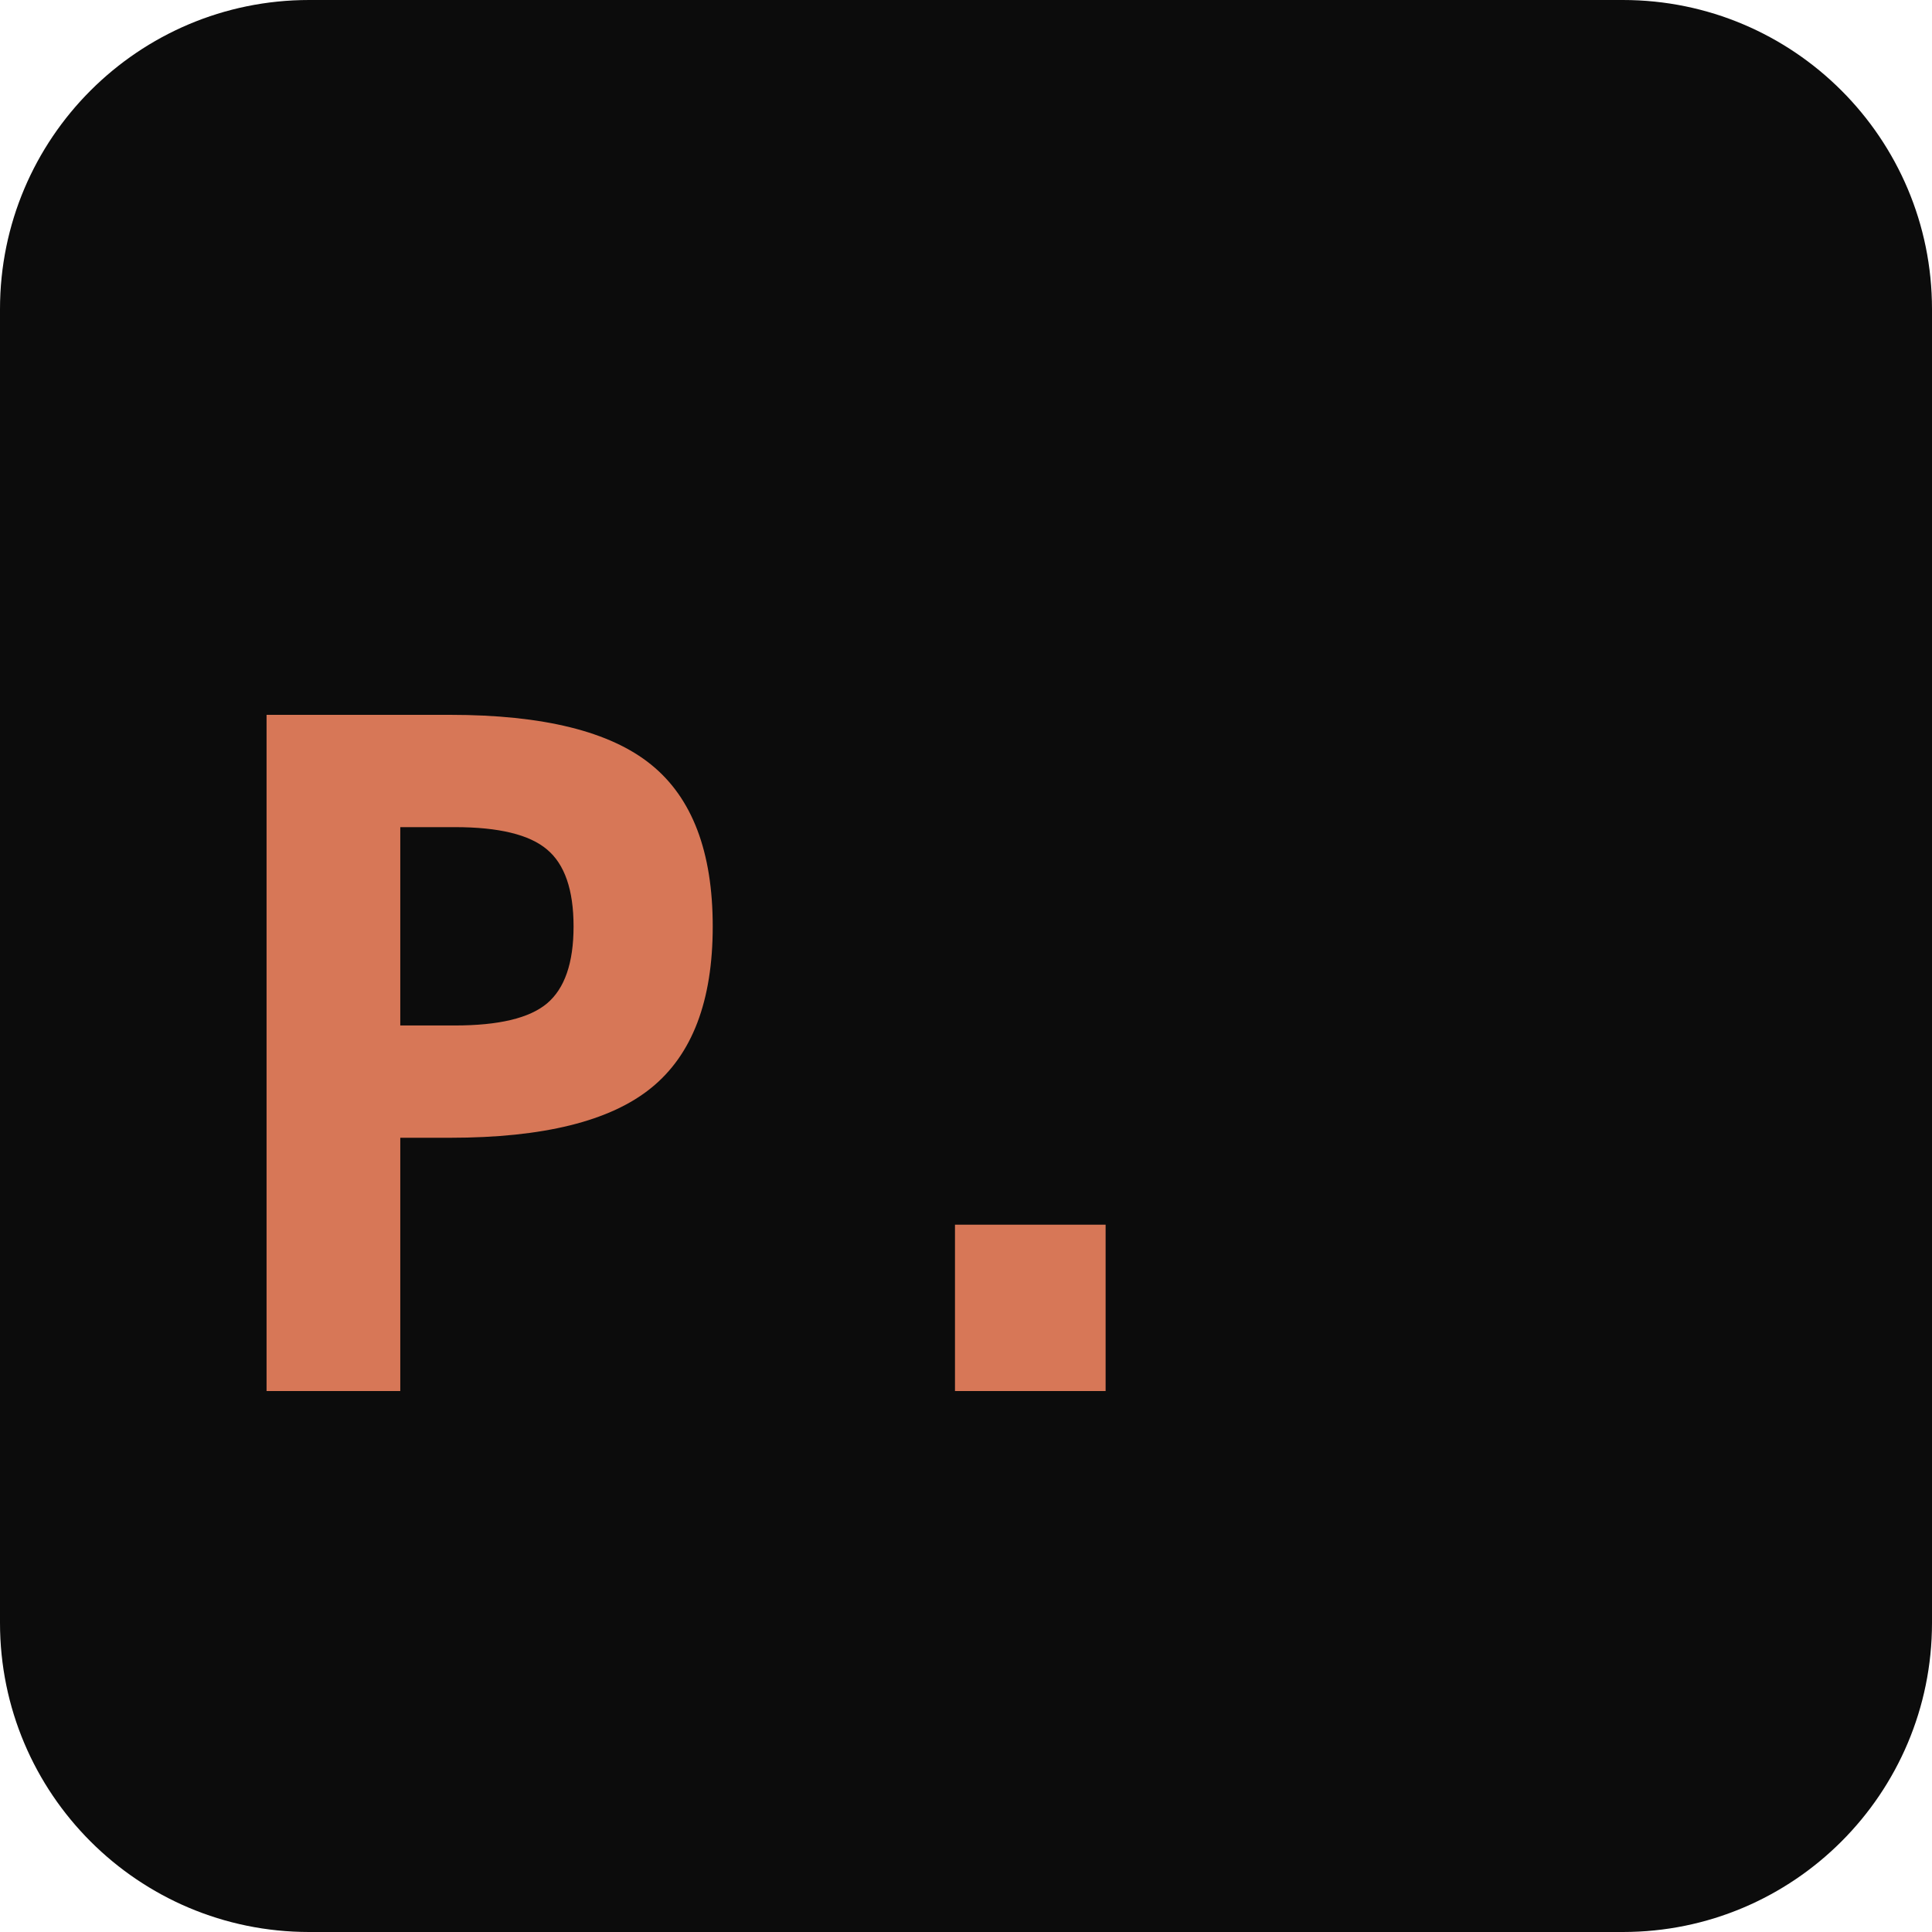
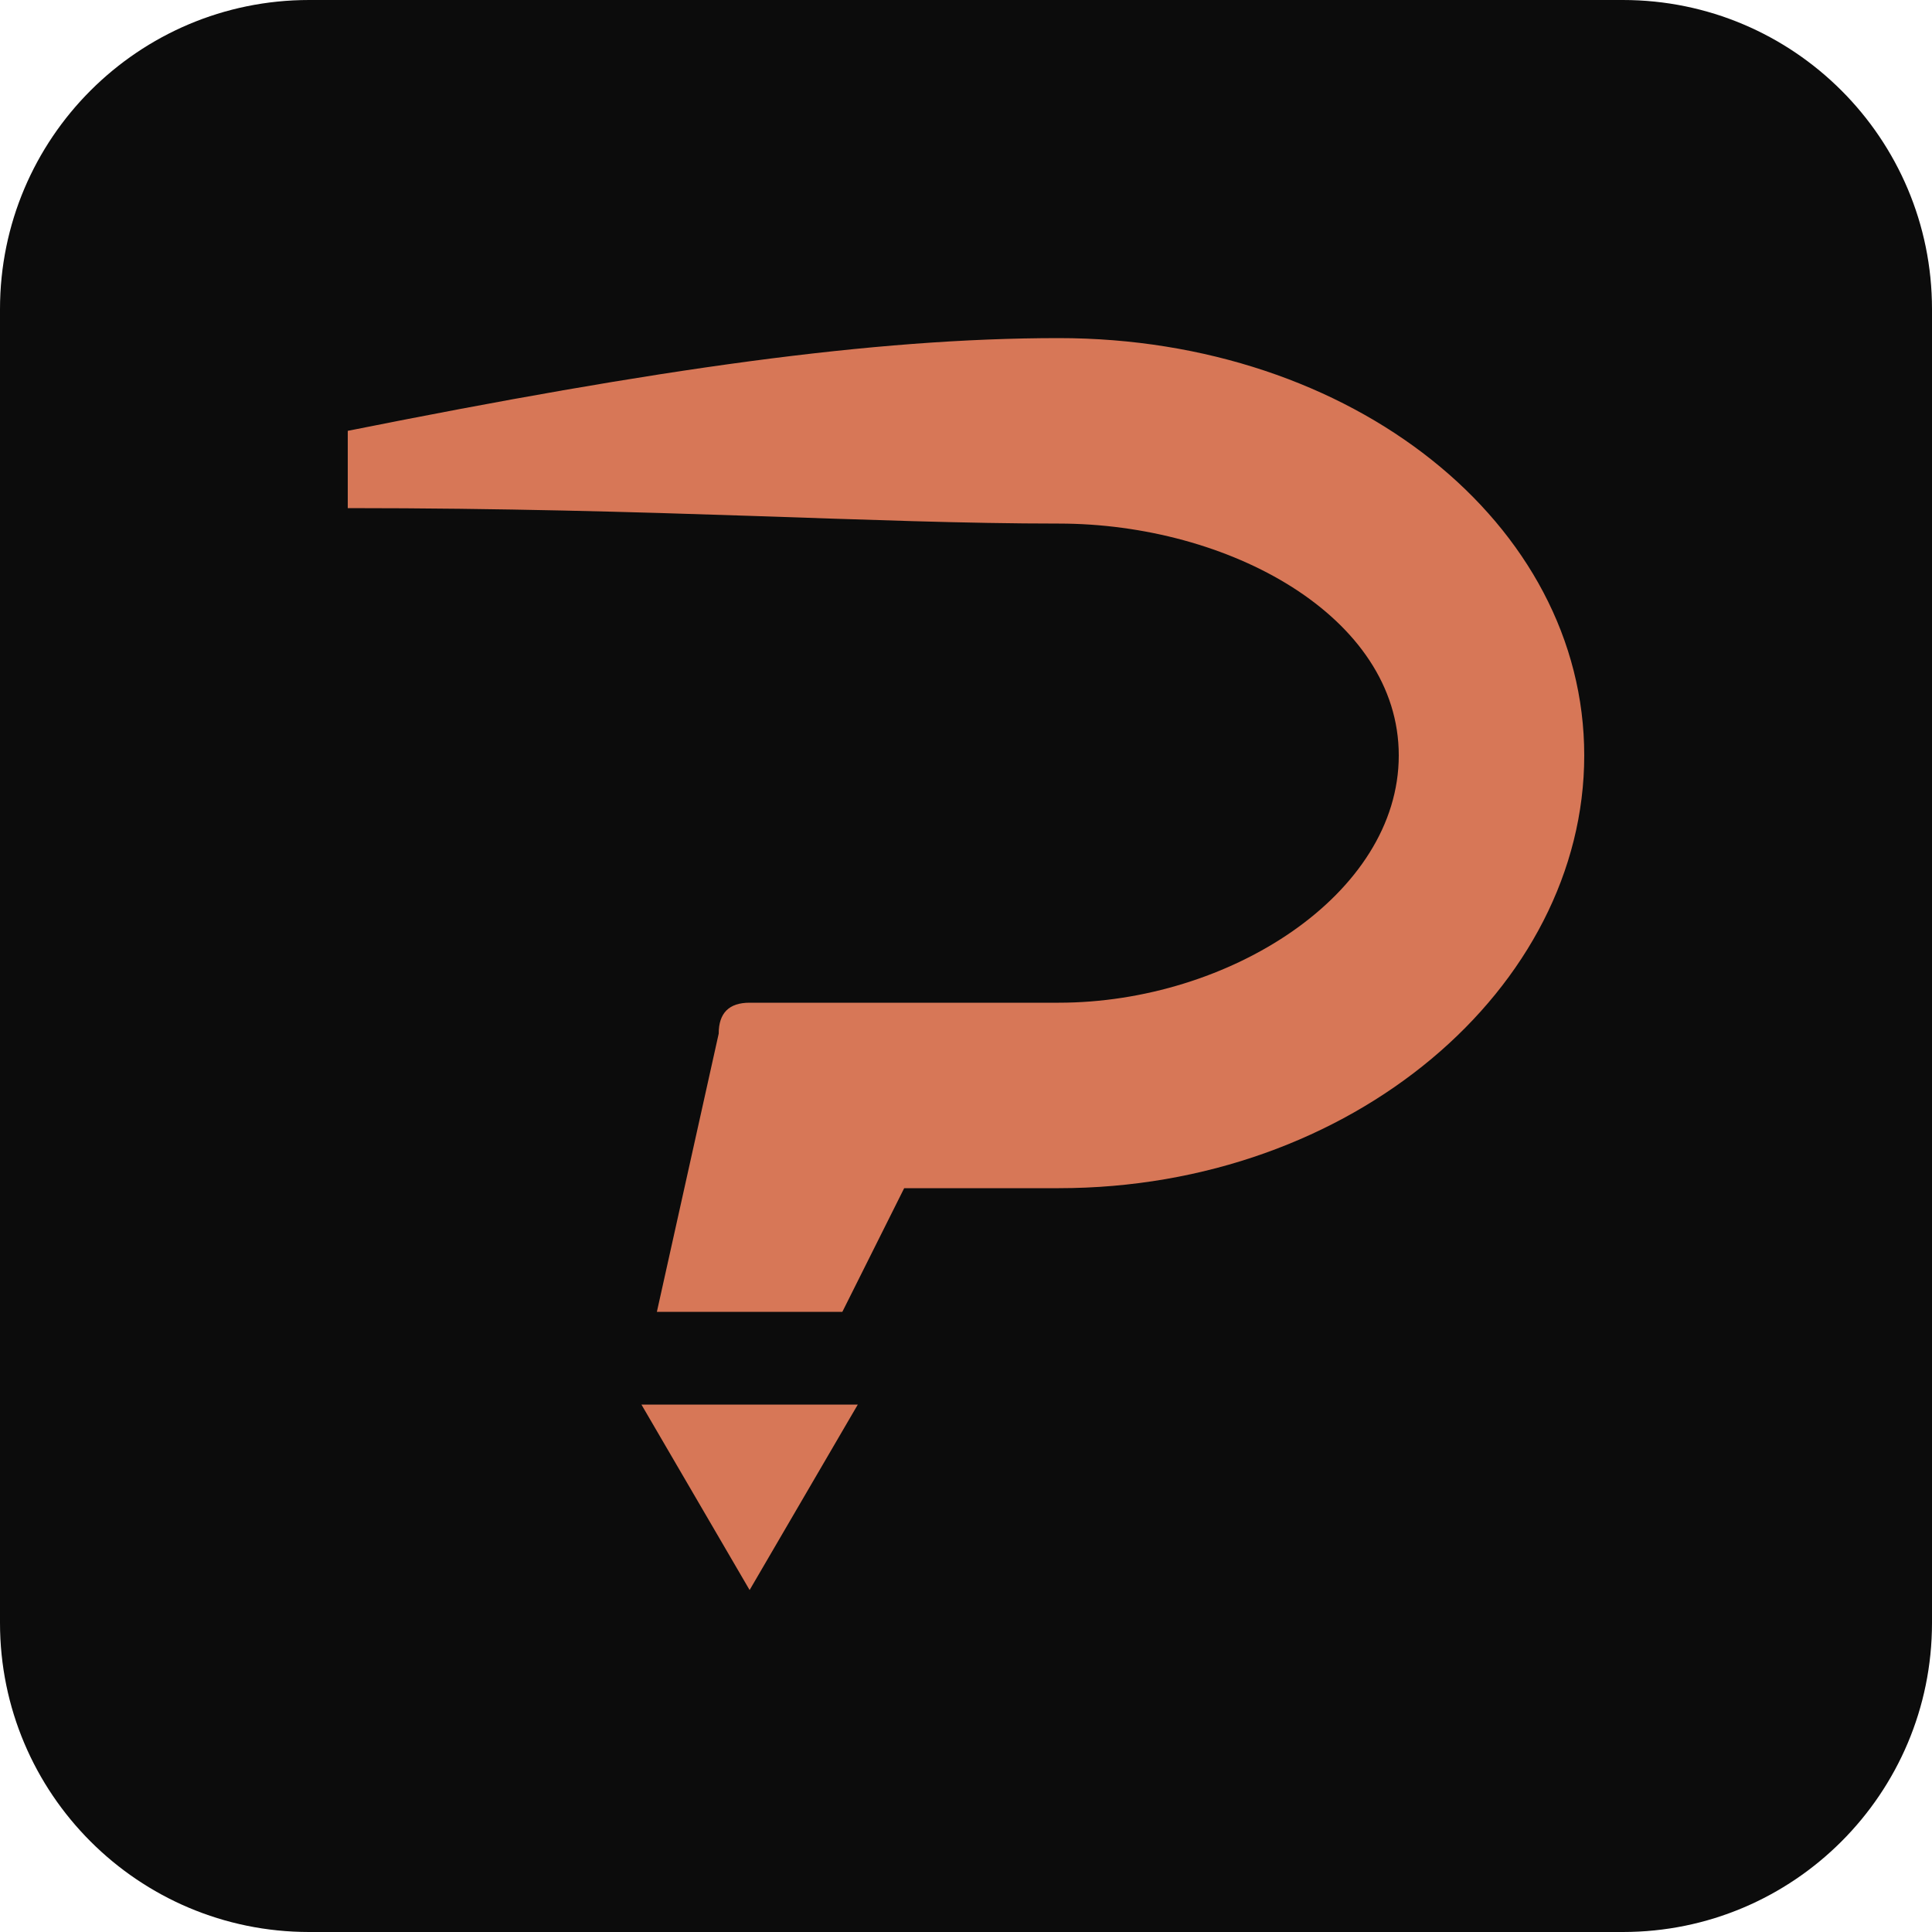
<svg xmlns="http://www.w3.org/2000/svg" viewBox="0 0 100 100">
  <rect width="100" height="100" rx="16" fill="#0C0C0C" />
-   <text x="10" y="72" font-family="monospace" font-size="48" font-weight="bold" fill="#D77757">P.</text>
+   <g fill="#D77757" transform="translate(11.6 2.3) scale(0.8)">
+     <path d="M8 25 C28 21 42 19 54 19 C73 19 88 31 88 46 C88 61 73 74 54 74 L44 74 L40 82 L28 82 L32 64 Q32 62 34 62 L54 62 C65 62 76 55 76 46 C76 37 65 31 54 31 C42 31 28 30 8 30 Z" />
+     <path d="M27 88 H41 L34 100 Z" />
+   </g>
</svg>
